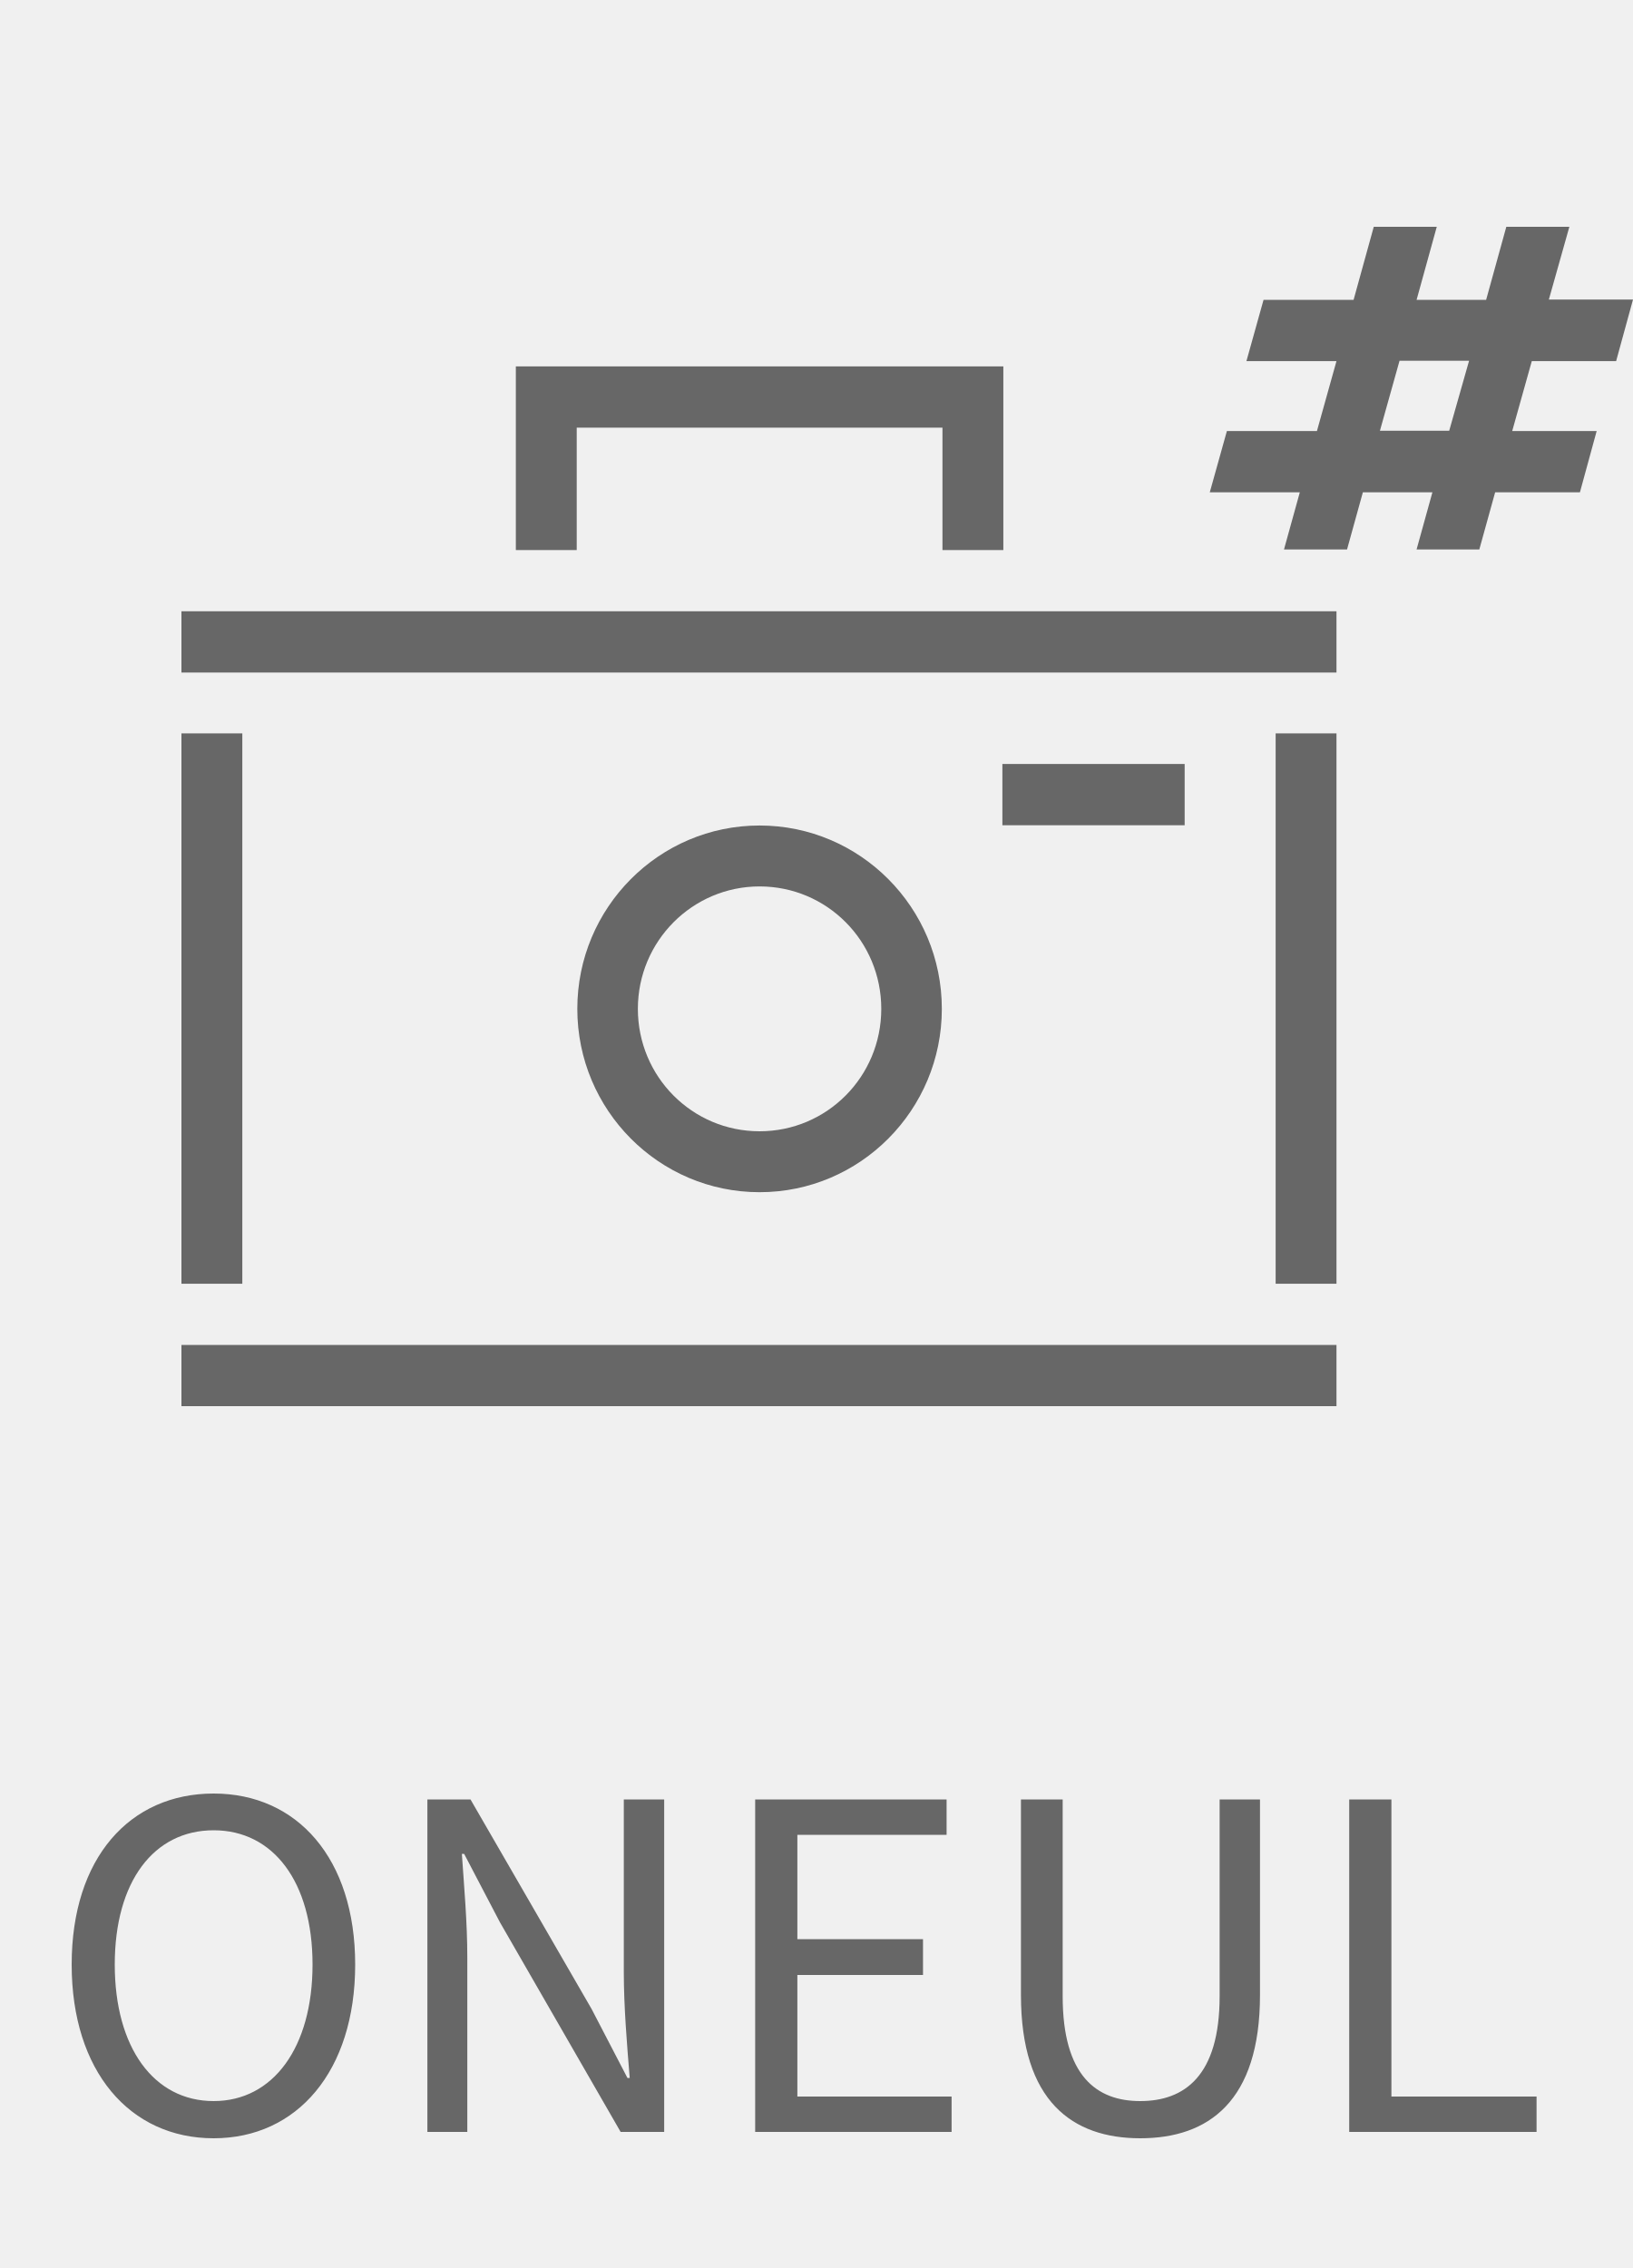
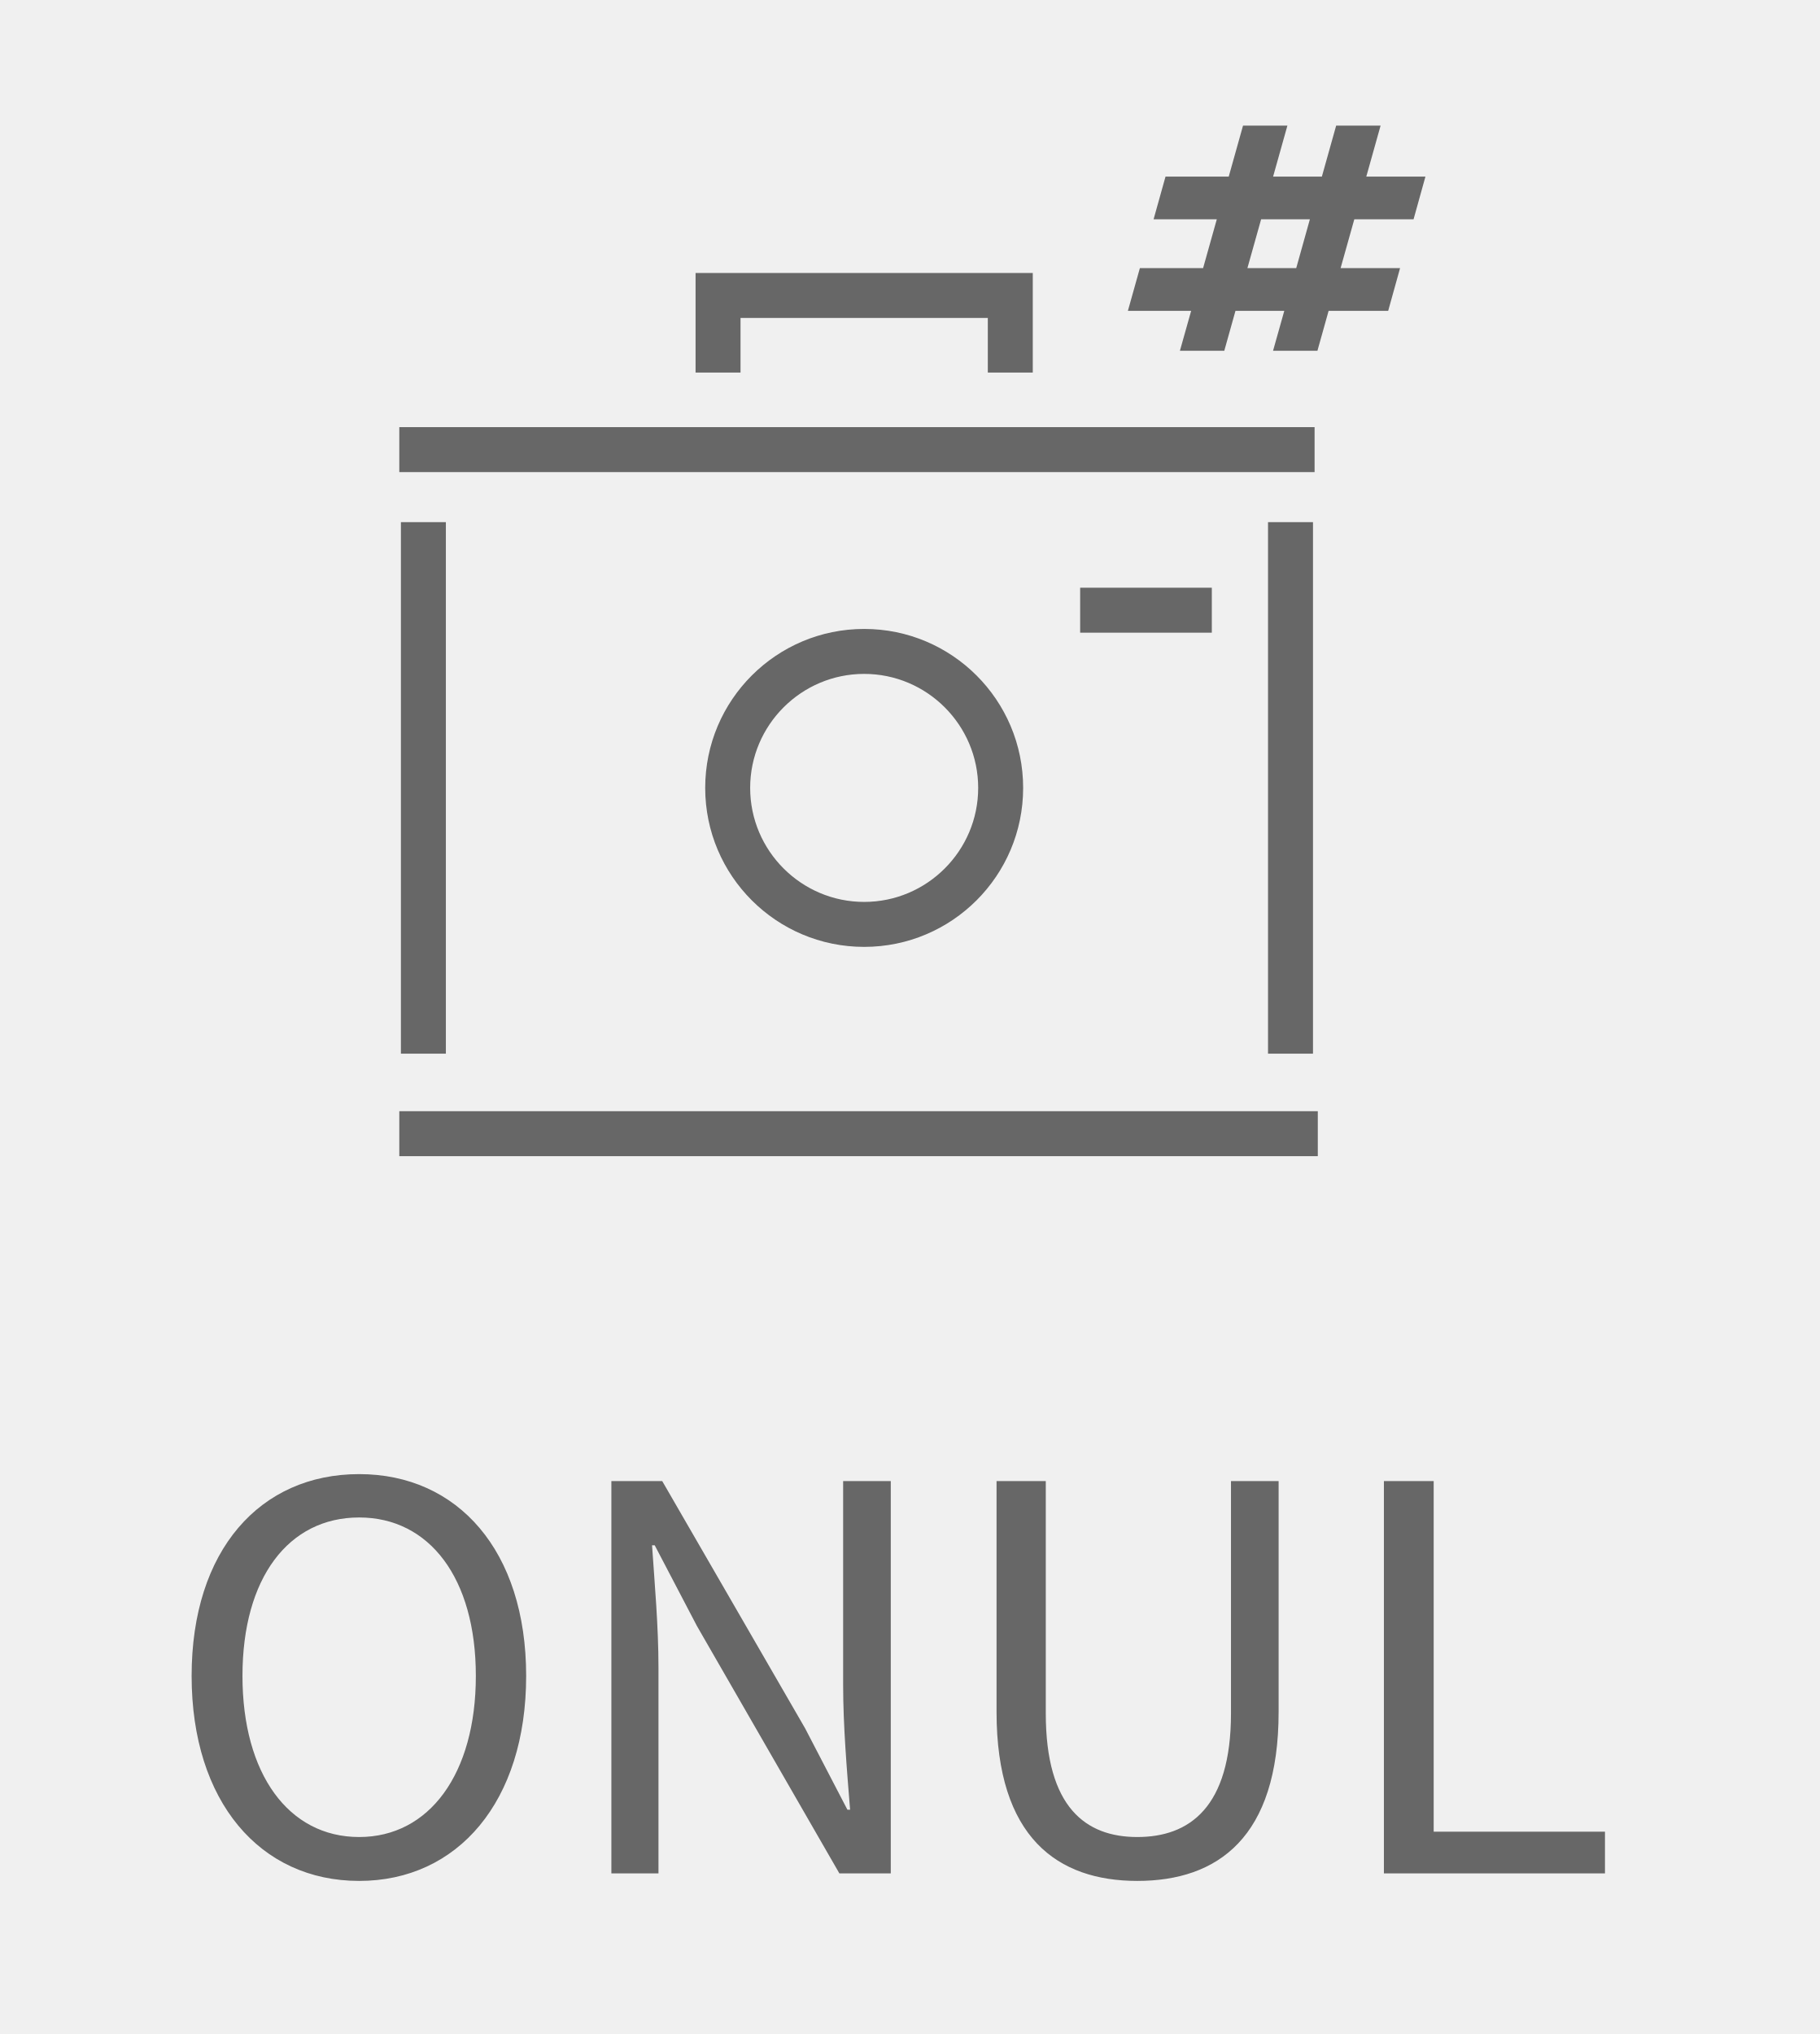
- <svg xmlns="http://www.w3.org/2000/svg" width="36" height="50" viewBox="0 0 36 50" fill="none">
-   <g clip-path="url(#clip0_553_1216)">
-     <path fill-rule="evenodd" clip-rule="evenodd" d="M36 6.604L35.63 7.954V7.961H33.769L33.337 9.503H35.199L34.83 10.853H32.961L32.612 12.113H31.229L31.578 10.853H30.045L29.696 12.113H28.306L28.655 10.853H26.67L27.047 9.503H29.032L29.463 7.961H27.478L27.855 6.611H29.84L30.285 5H31.674L31.229 6.611H32.762L33.207 5H34.597L34.145 6.604H36ZM30.421 9.496H31.948L32.386 7.954H30.853L30.421 9.496ZM20.777 12.127H22.119V8.078H11.372V12.127H12.714V9.428H20.777V12.127ZM29.463 13.476H4V14.826H29.463V13.476ZM4 29.651H29.463V31H4V29.651ZM29.463 16.168H28.128H28.122V28.301H29.463V16.168ZM4 16.168H5.342V28.301H4V16.168ZM26.116 16.843H22.098V18.193H26.116V16.843ZM16.745 26.283C14.527 26.283 12.727 24.472 12.727 22.241C12.727 20.01 14.527 18.199 16.745 18.199C18.963 18.199 20.763 20.01 20.763 22.241C20.763 24.472 18.963 26.283 16.745 26.283ZM16.745 19.542C15.267 19.542 14.062 20.747 14.062 22.241C14.062 23.735 15.26 24.94 16.745 24.94C18.231 24.94 19.428 23.735 19.428 22.241C19.428 20.747 18.231 19.542 16.745 19.542Z" fill="#676767" />
-   </g>
-   <path d="M4.71 47.14C6.55 47.14 7.83 45.66 7.83 43.31C7.83 40.97 6.55 39.54 4.71 39.54C2.86 39.54 1.58 40.96 1.58 43.31C1.58 45.66 2.86 47.14 4.71 47.14ZM4.71 46.32C3.39 46.32 2.53 45.14 2.53 43.31C2.53 41.48 3.39 40.35 4.71 40.35C6.02 40.35 6.89 41.48 6.89 43.31C6.89 45.14 6.02 46.32 4.71 46.32ZM9.422 47H10.302V43.16C10.302 42.38 10.232 41.61 10.182 40.87H10.232L11.022 42.38L13.682 47H14.642V39.67H13.752V43.48C13.752 44.24 13.822 45.07 13.882 45.81H13.832L13.042 44.29L10.372 39.67H9.422V47ZM16.648 47H20.978V46.22H17.578V43.54H20.348V42.75H17.578V40.45H20.868V39.67H16.648V47ZM25.137 47.14C26.637 47.14 27.777 46.33 27.777 43.98V39.67H26.887V44.01C26.887 45.77 26.107 46.32 25.137 46.32C24.177 46.32 23.427 45.77 23.427 44.01V39.67H22.507V43.98C22.507 46.33 23.647 47.14 25.137 47.14ZM29.744 47H33.874V46.22H30.674V39.67H29.744V47Z" fill="#676767" />
-   <defs>
-     <clipPath id="clip0_553_1216">
-       <rect width="32" height="26" fill="white" transform="translate(4 5)" />
-     </clipPath>
-   </defs>
+ <svg xmlns="http://www.w3.org/2000/svg" width="34" height="38" viewBox="0 0 34 38" fill="none">
+   <path d="M6.71 35.14C8.55 35.14 9.83 33.66 9.83 31.31C9.83 28.97 8.55 27.54 6.71 27.54C4.86 27.54 3.58 28.96 3.58 31.31C3.58 33.66 4.86 35.14 6.71 35.14ZM6.71 34.32C5.39 34.32 4.53 33.14 4.53 31.31C4.53 29.48 5.39 28.35 6.71 28.35C8.02 28.35 8.89 29.48 8.89 31.31C8.89 33.14 8.02 34.32 6.71 34.32ZM11.422 35H12.302V31.16C12.302 30.38 12.232 29.61 12.182 28.87H12.232L13.022 30.38L15.682 35H16.642V27.67H15.752V31.48C15.752 32.24 15.822 33.07 15.882 33.81H15.832L15.042 32.29L12.372 27.67H11.422V35ZM21.248 35.14C22.748 35.14 23.888 34.33 23.888 31.98V27.67H22.998V32.01C22.998 33.77 22.218 34.32 21.248 34.32C20.288 34.32 19.538 33.77 19.538 32.01V27.67H18.618V31.98C18.618 34.33 19.758 35.14 21.248 35.14ZM25.855 35H29.985V34.22H26.785V27.67H25.855V35Z" fill="#676767" />
+   <path d="M18.455 5.1H13.835H12.995V5.94V6.96H13.835V5.94H18.455V6.96H19.295V5.1H18.455Z" fill="#676767" />
+   <path d="M24.62 20.76H7.46V21.6H24.62V20.76Z" fill="#676767" />
+   <path d="M22.64 10.98H20.18V11.82H22.64V10.98Z" fill="#676767" />
+   <path d="M24.56 7.98H7.46V8.82H24.56V7.98Z" fill="#676767" />
+   <path d="M24.53 9.755H23.69V19.685H24.53V9.755Z" fill="#676767" />
+   <path d="M8.33 9.755H7.49V19.685H8.33V9.755Z" fill="#676767" />
+   <path d="M25.792 2.347H24.963L24.696 3.299H23.785L24.052 2.347H23.223L22.956 3.299H21.775L21.552 4.097H22.733L22.477 5.009H21.296L21.072 5.807H22.254L22.044 6.553H22.873L23.082 5.807H23.994L23.784 6.553H24.613L24.822 5.807H25.935L26.157 5.009H25.046L25.302 4.097H26.409L26.631 3.299H25.526L25.793 2.347H25.792ZM24.217 5.009H23.305L23.561 4.097H24.472L24.217 5.009Z" fill="#676767" />
+   <path d="M16.145 12.59C17.319 12.59 18.275 13.546 18.275 14.72C18.275 15.894 17.319 16.85 16.145 16.85C14.971 16.85 14.015 15.894 14.015 14.72C14.015 13.546 14.971 12.59 16.145 12.59ZM16.145 11.75C14.505 11.75 13.175 13.08 13.175 14.72C13.175 16.36 14.505 17.69 16.145 17.69C17.785 17.69 19.115 16.36 19.115 14.72C19.115 13.08 17.785 11.75 16.145 11.75Z" fill="#676767" />
</svg>
